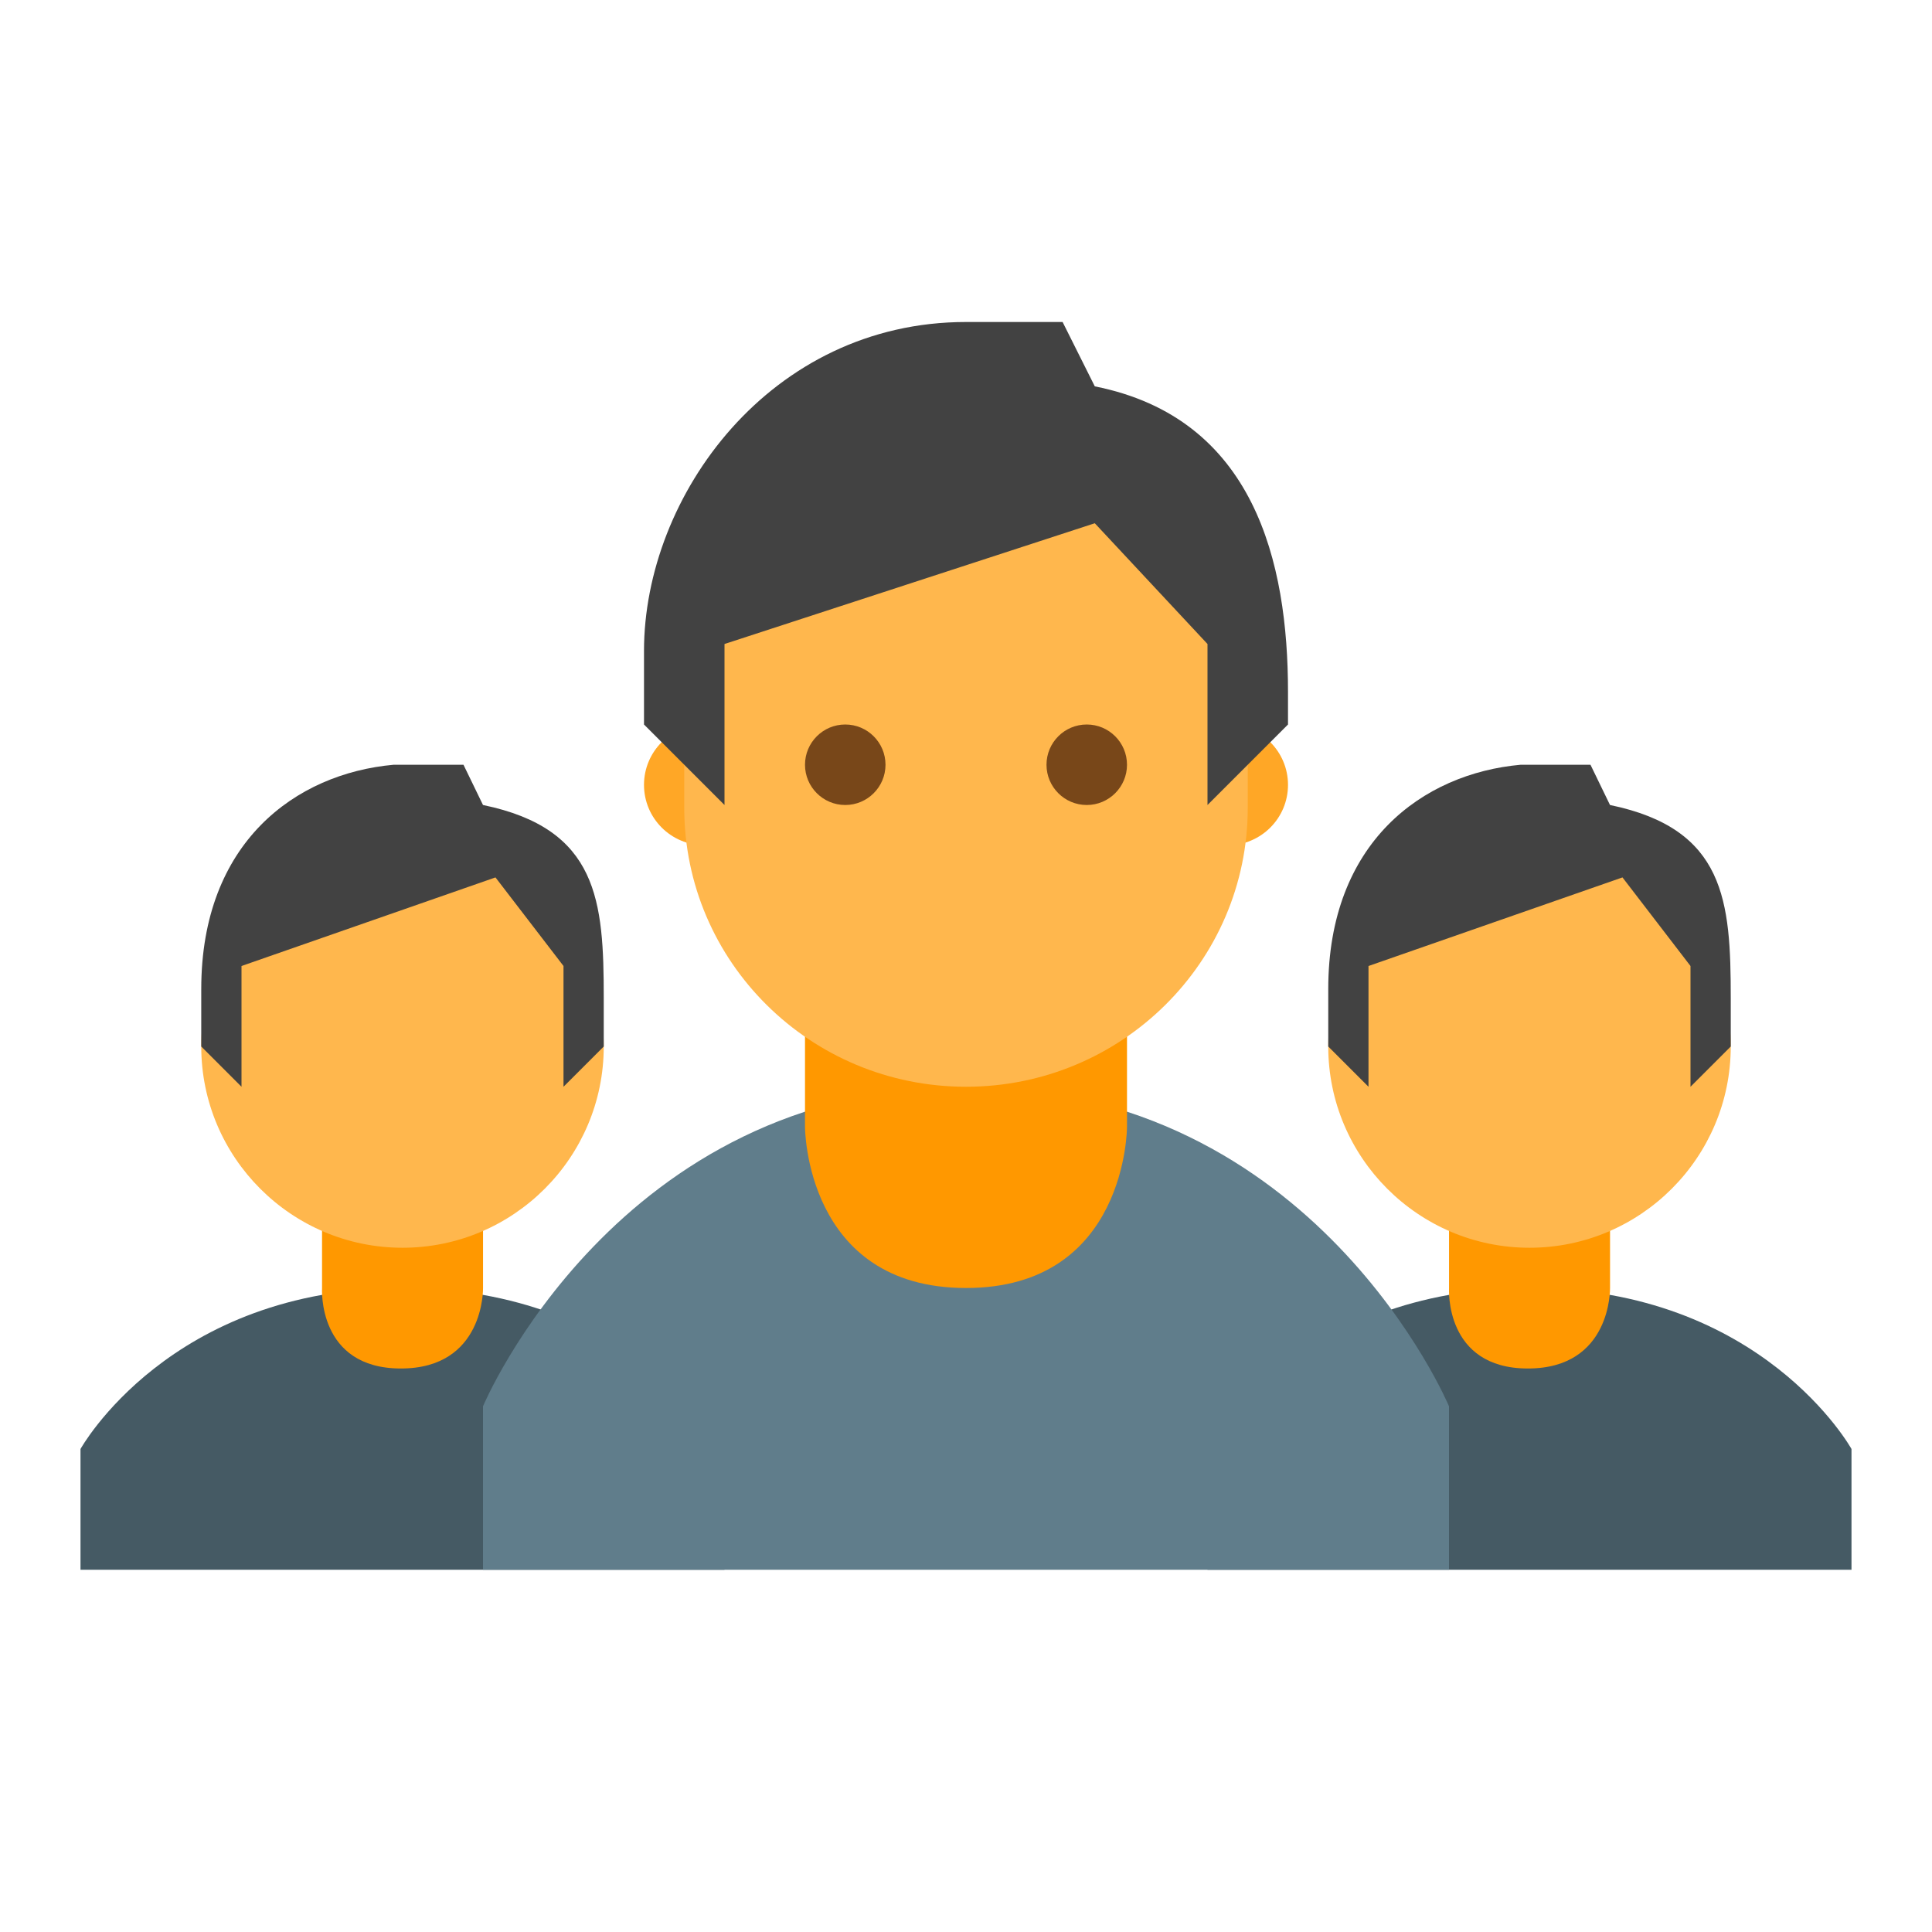
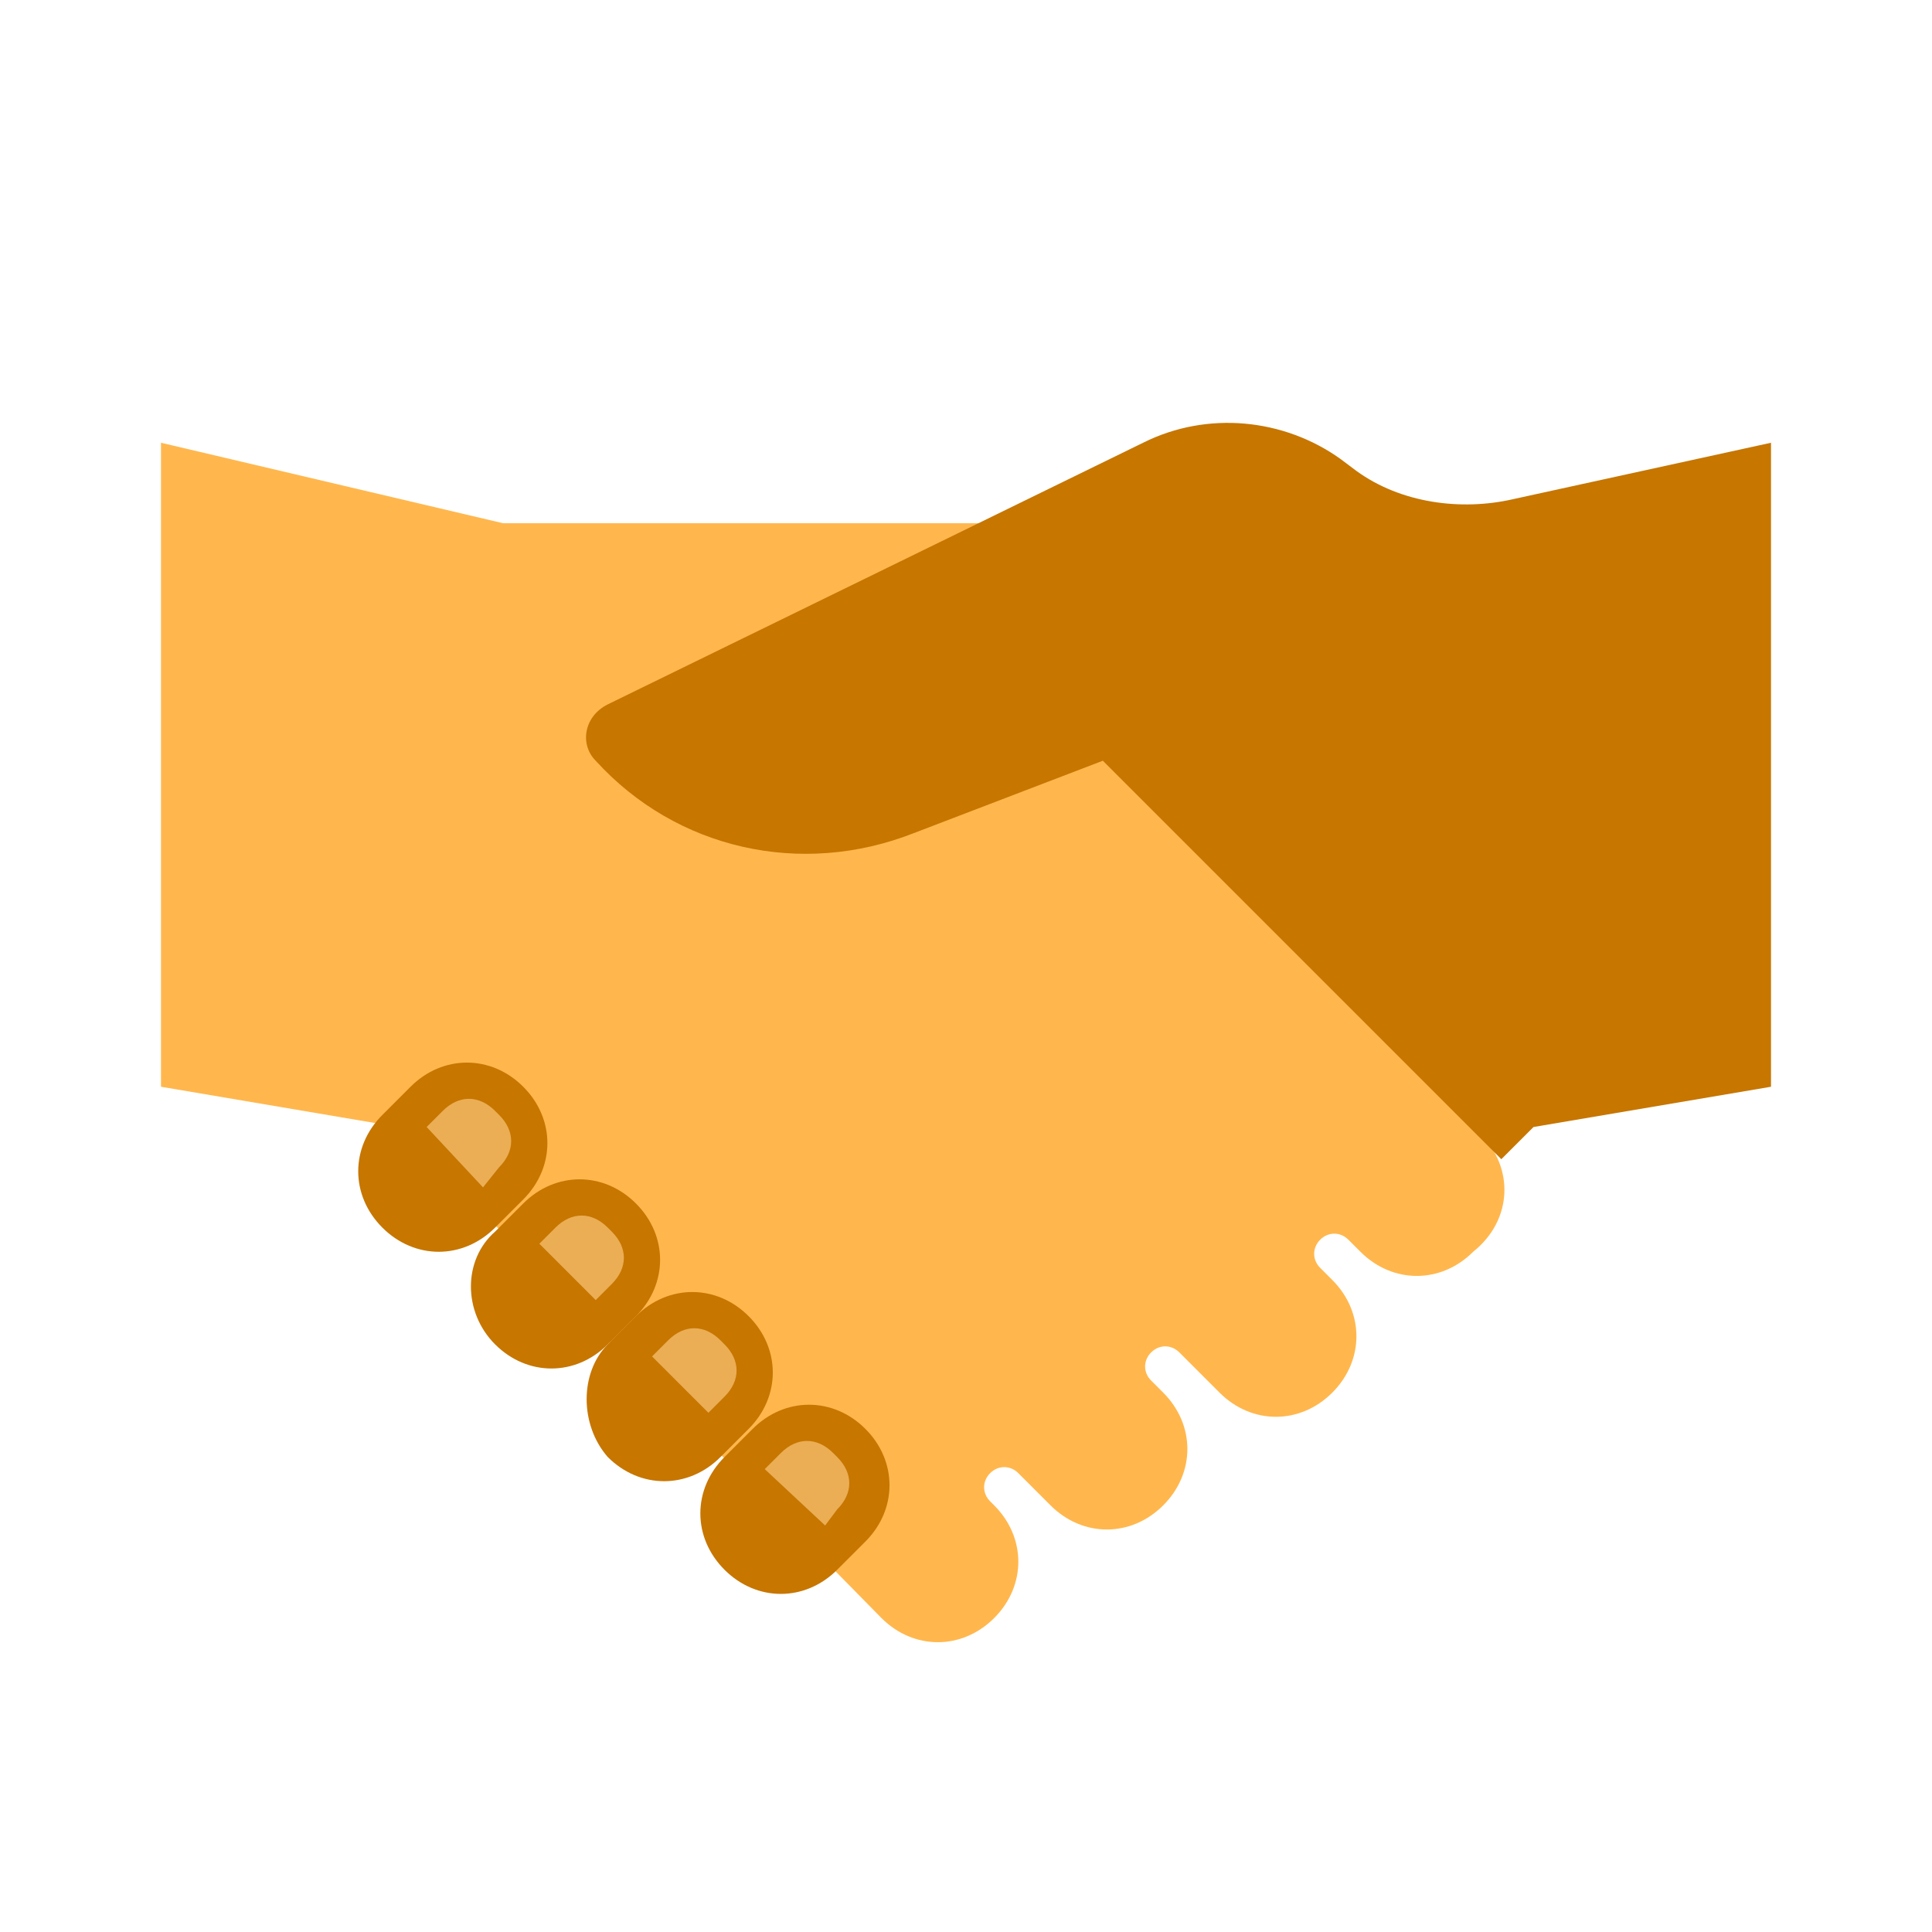
- <svg xmlns="http://www.w3.org/2000/svg" id="community-center" width="24" height="24" viewBox="0 0 48 48" fill="rgb(52, 73, 94)">
-   <g>
-     <path fill="#455A64" d="M18,36c0,0-2.214-4-8-4s-8,4-8,4v3h16V36z" />
-     <path fill="#455A64" d="M46,36c0,0-2.214-4-8-4s-8,4-8,4v3h16V36z" />
-   </g>
-   <path fill="#FF9800" d="M28,28c0,0,0,4-4,4s-4-4-4-4" />
-   <path fill="#607D8B" d="M36,34.939c0,0-3.321-7.939-12-7.939c-8.679,0-12,7.939-12,7.939V39h24V34.939z" />
-   <g>
-     <path fill="#FFA726" d="M32,19.5c0,0.829-0.672,1.5-1.5,1.5S29,20.329,29,19.5s0.672-1.5,1.5-1.5S32,18.671,32,19.5" />
-     <path fill="#FFA726" d="M19,19.5c0,0.829-0.672,1.5-1.5,1.5S16,20.329,16,19.5s0.672-1.5,1.5-1.5S19,18.671,19,19.5" />
-   </g>
-   <g>
-     <path fill="#FF9800" d="M12.001,29h-4v3c0,0-0.124,2,1.959,2s2.041-2,2.041-2V29z" />
-     <path fill="#FF9800" d="M40.001,29h-4v3c0,0-0.124,2,1.959,2s2.041-2,2.041-2V29z" />
-     <path fill="#FF9800" d="M24,32c-4,0-4-4-4-4v-4h8v4C28,28,28,32,24,32z" />
-   </g>
-   <g>
-     <path fill="#FFB74D" d="M10,31c-2.758,0-5-2.243-5-5s2.242-5,5-5s5,2.243,5,5S12.758,31,10,31" />
-     <path fill="#FFB74D" d="M38,31c-2.758,0-5-2.243-5-5s2.242-5,5-5s5,2.243,5,5S40.758,31,38,31" />
-     <path fill="#FFB74D" d="M31,15.68c0-5.878-14-3.827-14,0v4.39C17,23.896,20.133,27,24,27c3.866,0,7-3.104,7-6.931V15.68z" />
-   </g>
-   <g>
-     <path fill="#424242" d="M9.781,19C7.344,19.219,5,20.93,5,24.574V26l1,1v-3l6.31-2.201L14,24v3l1-1v-1.202   c0-2.414-0.135-4.206-3-4.798l-0.485-1H9.781z" />
-     <path fill="#424242" d="M37.781,19C35.344,19.219,33,20.93,33,24.574V26l1,1v-3l6.31-2.201L42,24v3l1-1v-1.202   c0-2.414-0.135-4.206-3-4.798l-0.485-1H37.781z" />
-     <path fill="#424242" d="M24,8c-4.86,0-8,4.313-8,8.173V18l2,2v-4l9.2-3l2.8,3v4l2-2v-0.808c0-3.22-0.83-6.804-4.8-7.593L26.4,8H24z   " />
-   </g>
-   <g>
-     <path fill="#784719" d="M26,19c0,0.552,0.448,1,1,1s1-0.448,1-1s-0.448-1-1-1S26,18.448,26,19" />
-     <path fill="#784719" d="M20,19c0,0.552,0.448,1,1,1s1-0.448,1-1s-0.448-1-1-1S20,18.448,20,19" />
-   </g>
+ <svg xmlns="http://www.w3.org/2000/svg" id="community-center" viewBox="0 0 48 48" width="48" height="48" fill="rgb(52, 73, 94)">
+   <path fill="#FFB74D" d="M36.8,28.2L25.5,16.9L28,15l-2-2H12.5L4,11v16l5.9,1l12,12.2c0.8,0.8,2,0.8,2.8,0l0,0c0.8-0.8,0.8-2,0-2.8  l-0.1-0.1c0,0,0,0,0,0c0,0,0,0,0,0l0,0l0,0c-0.2-0.2-0.2-0.5,0-0.7c0.2-0.2,0.5-0.2,0.7,0l0,0l0,0c0,0,0,0,0,0c0,0,0,0,0,0l0.8,0.8  c0.8,0.8,2,0.8,2.8,0l0,0c0.8-0.8,0.8-2,0-2.8l-0.3-0.3c0,0,0,0,0,0c-0.2-0.2-0.2-0.5,0-0.7c0.2-0.2,0.5-0.2,0.7,0c0,0,0,0,0,0l1,1  c0.8,0.8,2,0.8,2.8,0l0,0c0.8-0.8,0.8-2,0-2.8c0,0-0.3-0.3-0.3-0.3c-0.2-0.2-0.2-0.5,0-0.7c0.2-0.2,0.5-0.2,0.7,0c0,0,0,0,0,0  l0.3,0.3c0.8,0.8,2,0.8,2.8,0l0,0C37.6,30.3,37.6,29,36.8,28.2z" />
+   <path fill="#C77600" d="M27.4,18.9l-4.7,1.8c-2.8,1.1-5.9,0.4-7.9-1.8l0,0c-0.4-0.4-0.3-1.1,0.3-1.4l13.3-6.5   c1.6-0.8,3.5-0.6,4.9,0.4l0.4,0.3c1.1,0.8,2.6,1,3.9,0.7L44,11v16l-5.9,1l-0.8,0.8L27.4,18.9z" />
+   <path fill="#C77600" d="M18,39L18,39c0.8,0.8,2,0.8,2.8,0l0.7-0.7c0.8-0.8,0.8-2,0-2.8l0,0c-0.8-0.8-2-0.8-2.8,0L18,36.2   C17.2,37,17.2,38.2,18,39z" />
+   <path fill="#C77600" d="M15.1,36.2L15.1,36.2c0.8,0.8,2,0.8,2.8,0l0.7-0.7c0.8-0.8,0.8-2,0-2.8l0,0c-0.8-0.8-2-0.8-2.8,0l-0.7,0.7   C14.4,34.1,14.4,35.4,15.1,36.2z" />
+   <path fill="#C77600" d="M12.3,33.4L12.3,33.4c0.8,0.8,2,0.8,2.8,0l0.7-0.7c0.8-0.8,0.8-2,0-2.8l0,0c-0.8-0.8-2-0.8-2.8,0l-0.7,0.7   C11.5,31.3,11.5,32.6,12.3,33.4z" />
+   <path fill="#C77600" d="M9.5,30.5L9.5,30.5c0.8,0.8,2,0.8,2.8,0l0.7-0.7c0.8-0.8,0.8-2,0-2.8l0,0c-0.8-0.8-2-0.8-2.8,0l-0.7,0.7   C8.7,28.5,8.7,29.7,9.5,30.5z" />
+   <path fill="#EBAE55" d="M20.5,37.9L19,36.5l0.4-0.4c0.4-0.4,0.9-0.4,1.3,0l0.1,0.1c0.4,0.4,0.4,0.9,0,1.3L20.5,37.9z" />
+   <path fill="#EBAE55" d="M17.6,35.1l-1.4-1.4l0.4-0.4c0.4-0.4,0.9-0.4,1.3,0l0.1,0.1c0.4,0.4,0.4,0.9,0,1.3L17.6,35.1z" />
+   <path fill="#EBAE55" d="M14.8,32.3l-1.4-1.4l0.4-0.4c0.4-0.4,0.9-0.4,1.3,0l0.1,0.1c0.4,0.4,0.4,0.9,0,1.3L14.8,32.3z" />
+   <path fill="#EBAE55" d="M12,29.5L10.6,28l0.4-0.4c0.4-0.4,0.9-0.4,1.3,0l0.1,0.1c0.4,0.4,0.4,0.9,0,1.3L12,29.5z" />
</svg>
